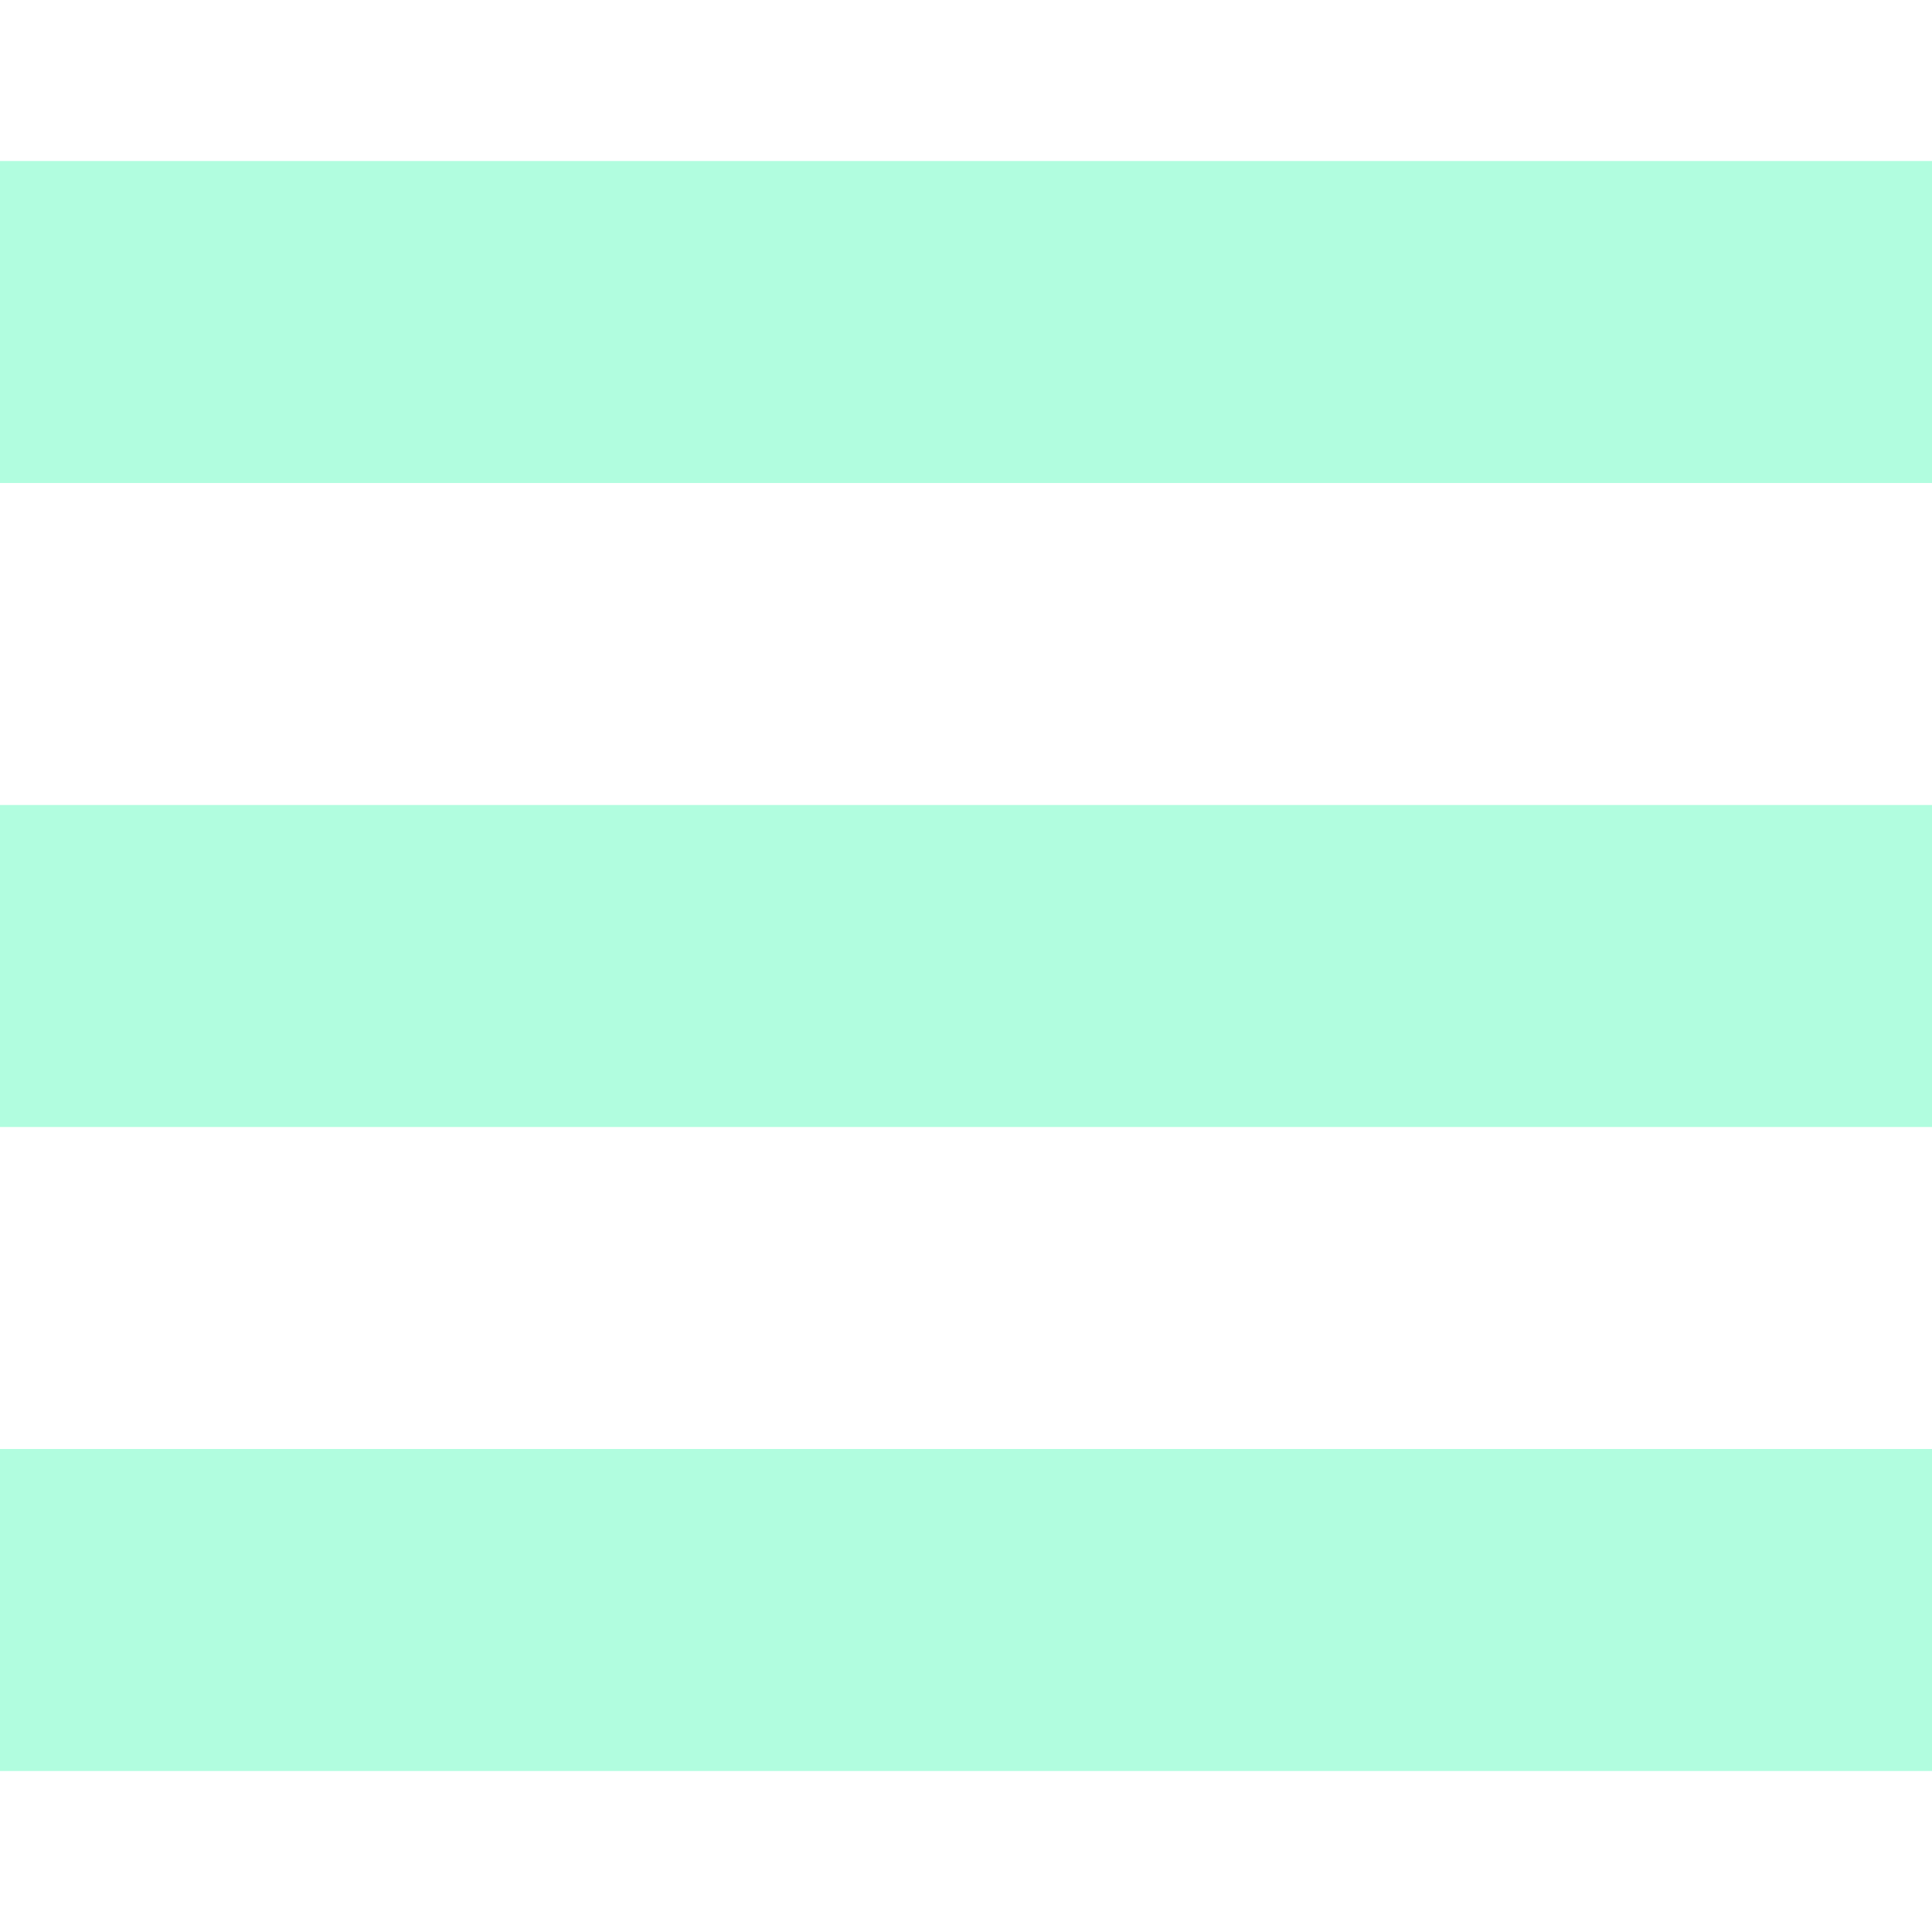
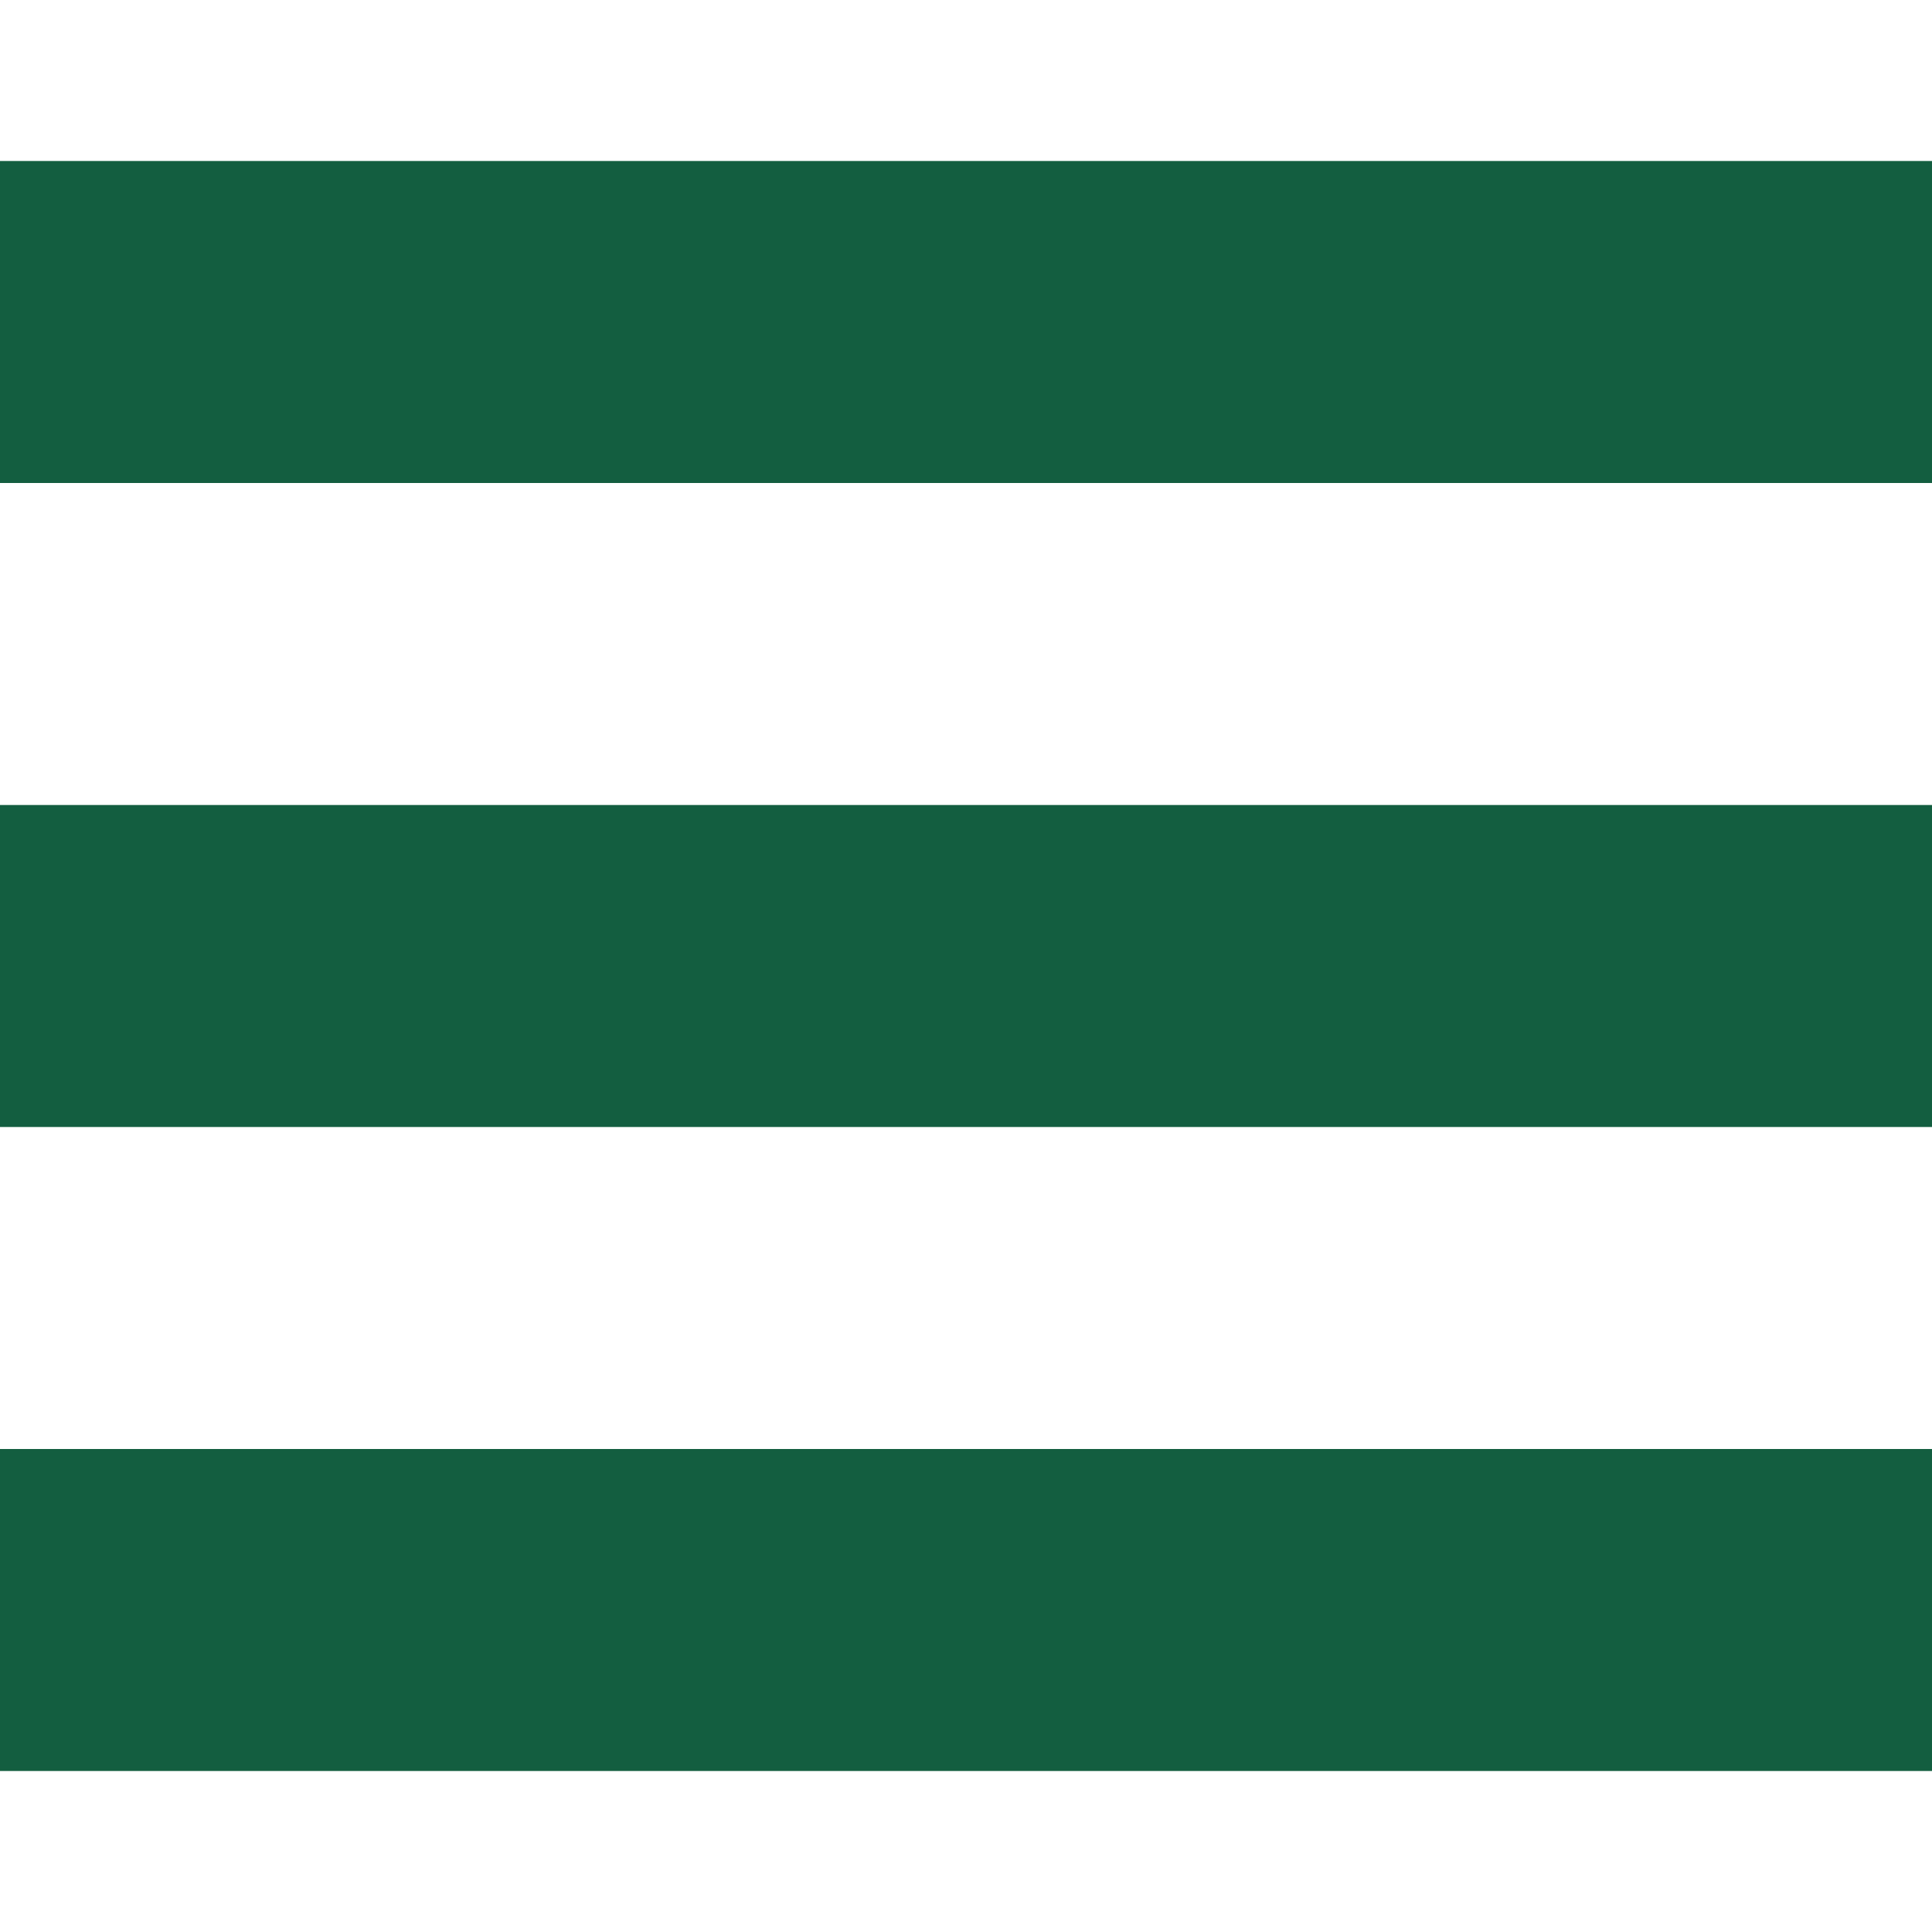
<svg xmlns="http://www.w3.org/2000/svg" version="1.1" id="Layer_1" x="0px" y="0px" viewBox="0 0 30 30" enable-background="new 0 0 30 30" xml:space="preserve">
  <g>
-     <rect y="2.5" fill="#b1fddf" width="30" height="5" />
-     <rect y="12.5" fill="#b1fddf" width="30" height="5" />
-     <rect y="22.5" fill="#b1fddf" width="30" height="5" />
+     <rect y="2.5" fill="#135e40" width="30" height="5" />
+     <rect y="12.5" fill="#135e40" width="30" height="5" />
+     <rect y="22.5" fill="#135e40" width="30" height="5" />
  </g>
</svg>
